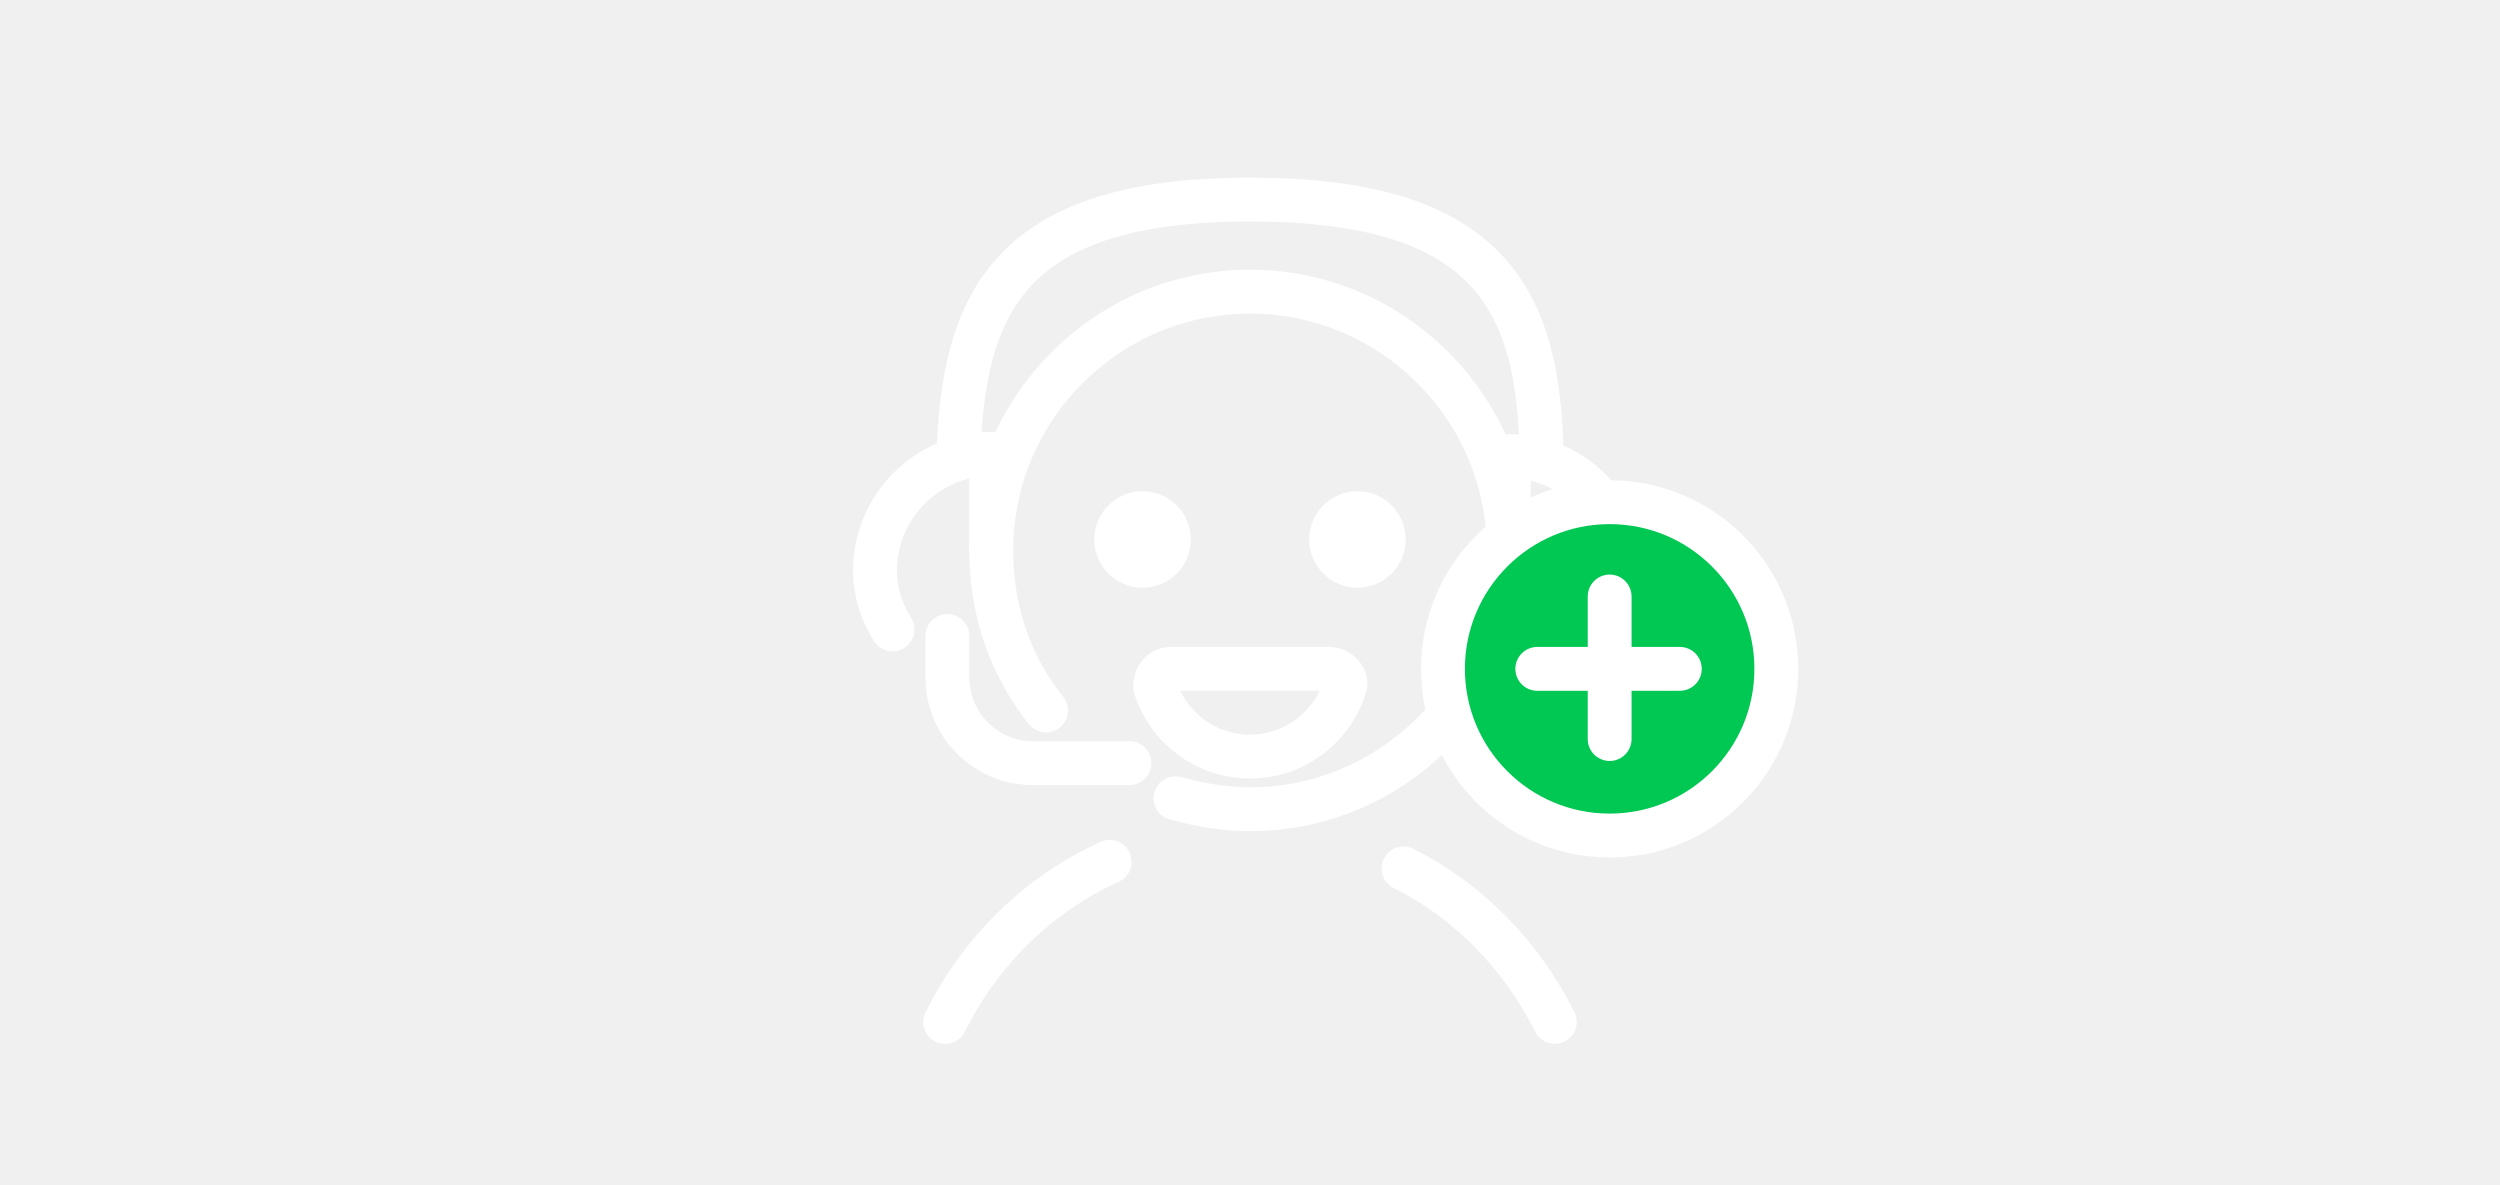
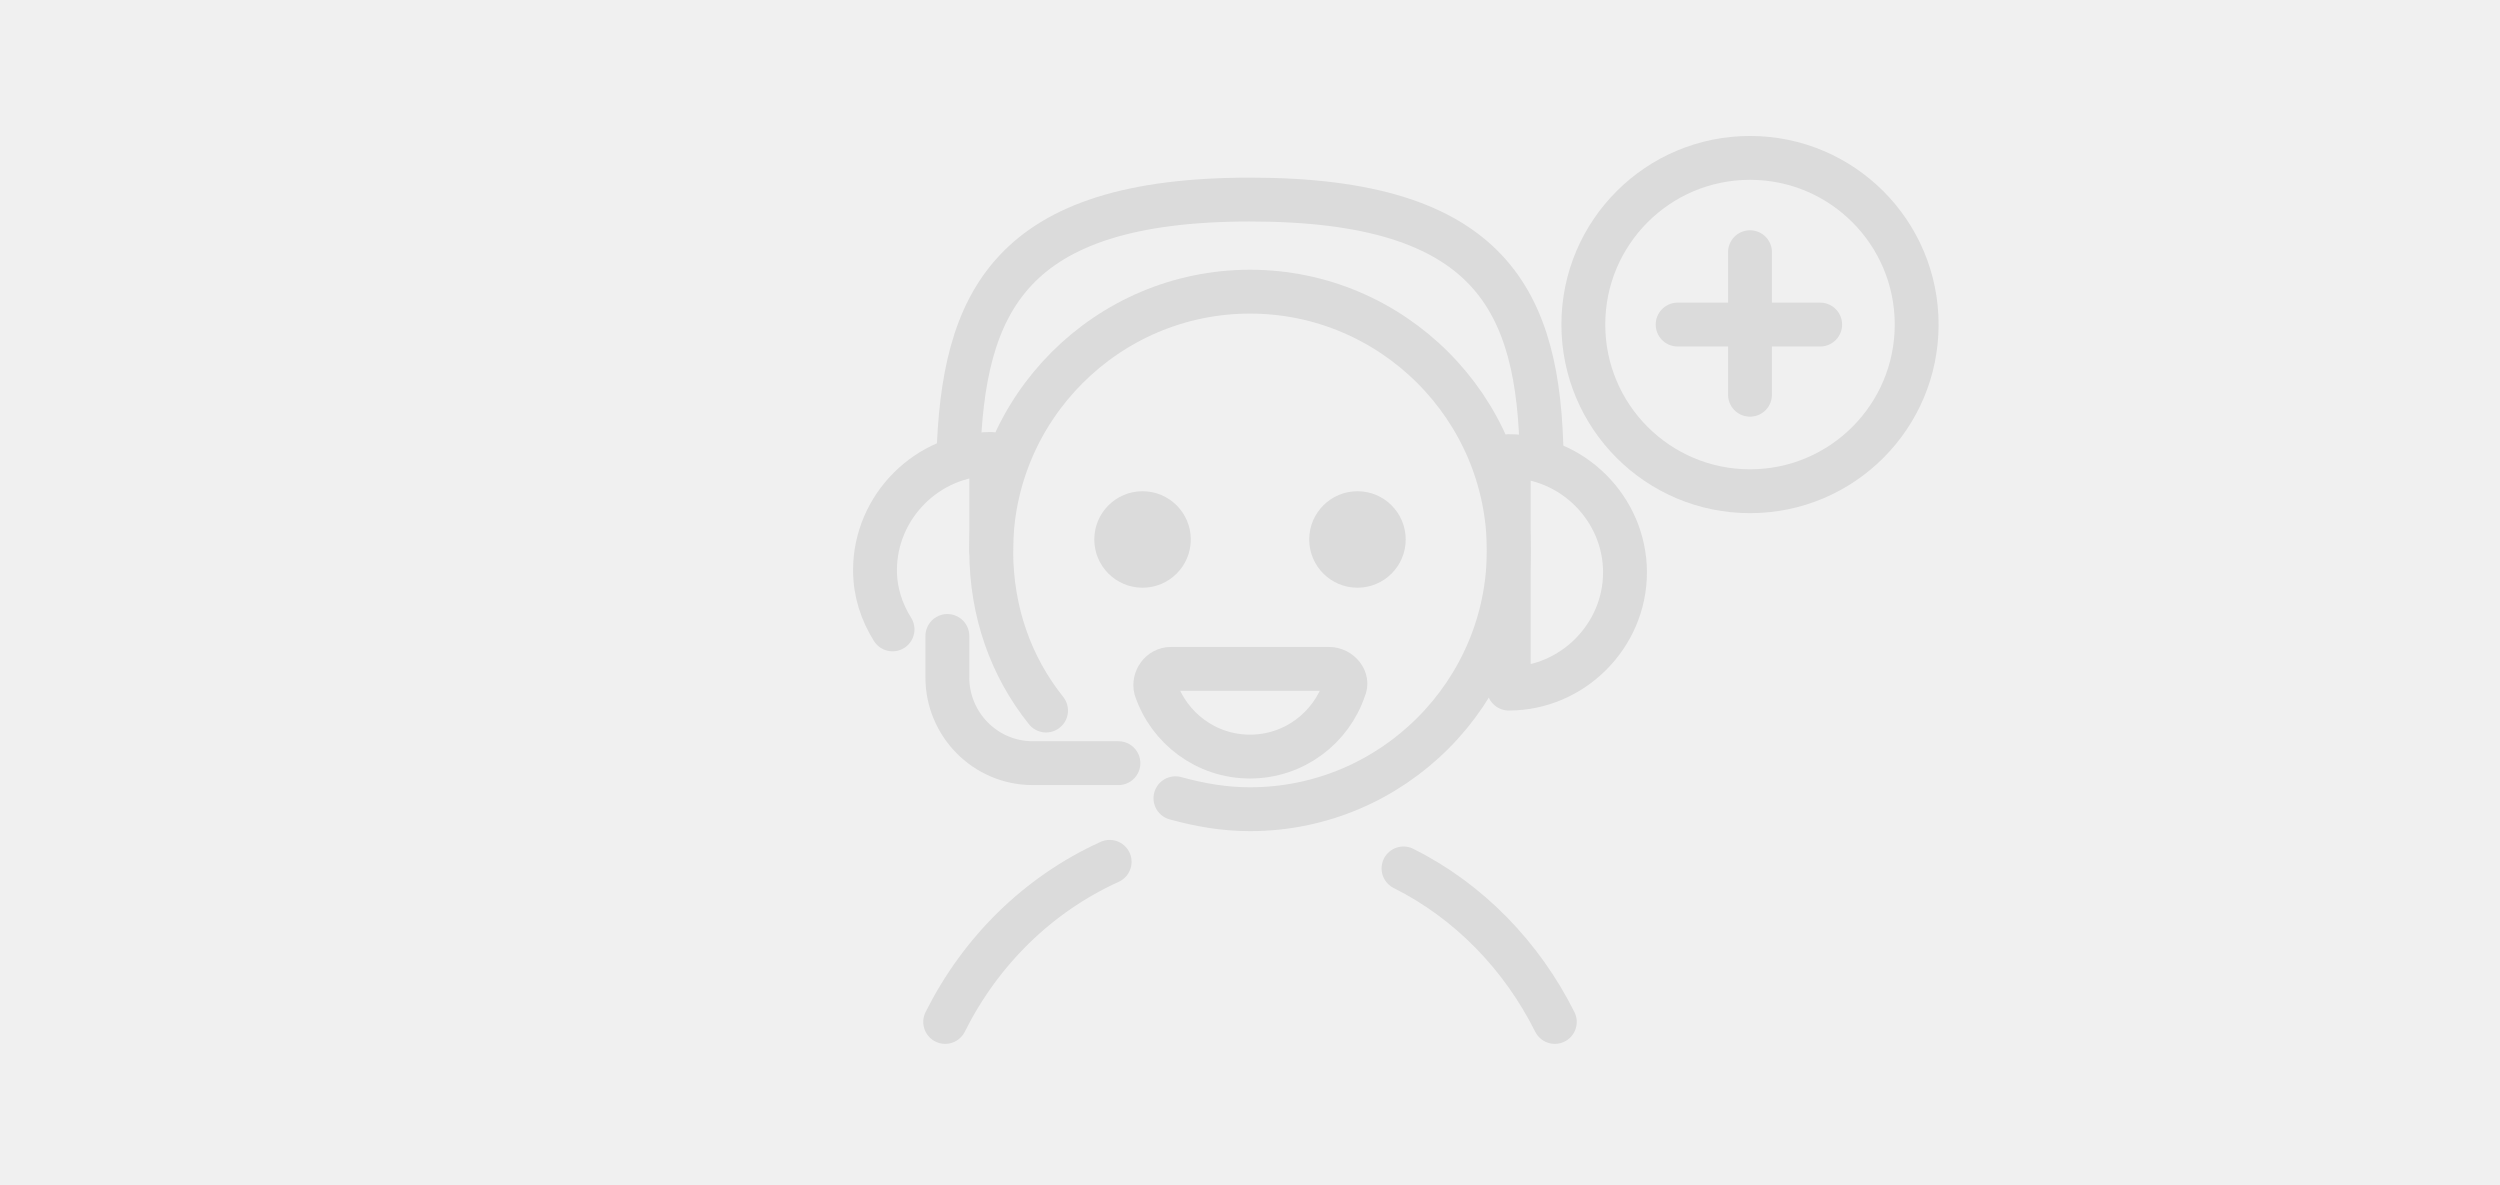
<svg xmlns="http://www.w3.org/2000/svg" version="1.1" id="Calque_1" x="0px" y="0px" viewBox="-902 514 114 54" style="enable-background:new -902 514 114 54;" xml:space="preserve">
  <style type="text/css">
	.st0{display:none;}
	.st1{display:inline;fill:#424549;}
	.st2{display:inline;fill:#ABACAE;}
	.st3{display:inline;fill:none;stroke:#1E1F21;stroke-width:2;stroke-linecap:round;stroke-linejoin:round;}
	.st4{display:inline;}
	.st5{filter:url(#Adobe_OpacityMaskFilter);}
	.st6{fill:#FFFFFF;}
	.st7{mask:url(#b);fill:#ABACAE;}
	.st8{filter:url(#Adobe_OpacityMaskFilter_1_);}
	.st9{mask:url(#d);fill:none;stroke:#1E1F21;stroke-width:2;stroke-linecap:round;stroke-linejoin:round;}
	.st10{display:inline;fill:none;stroke:#C5D3FF;stroke-linecap:round;stroke-linejoin:round;}
	.st11{display:inline;fill:none;stroke:#7187DD;stroke-linecap:round;stroke-linejoin:round;}
	.st12{display:inline;fill:none;stroke:#F4D862;stroke-linecap:round;stroke-linejoin:round;}
	.st13{display:inline;fill:none;stroke:#43B581;stroke-linecap:round;stroke-linejoin:round;}
	.st14{display:inline;fill:#43B581;}
	.st15{display:inline;fill:#FFFFFF;}
	.st16{display:inline;fill:none;}
	.st17{display:inline;fill:none;stroke:#DBDBDB;stroke-width:2;stroke-linecap:round;stroke-linejoin:round;}
	.st18{fill:none;stroke:#DBDBDB;stroke-width:2;stroke-linecap:round;stroke-linejoin:round;}
- 	.st19{fill:none;stroke:#FFFFFF;stroke-width:2;stroke-linecap:round;stroke-linejoin:round;}
- 	.st20{fill:#00C853;stroke:#FFFFFF;stroke-width:2;stroke-linecap:round;stroke-linejoin:round;}
+ 	.st19{fill:#DBDBDB;}
</style>
  <g class="st0">
    <path class="st1" d="M-815,541c0,13.8-11.2,25-25,25c-10.4,0-19.2-6.3-23-15.3c-1.3-3-2-6.3-2-9.7c0-1.2,0.1-2.3,0.2-3.5   c1.7-12.2,12.1-21.5,24.8-21.5C-826.2,516-815,527.2-815,541" />
    <path class="st2" d="M-840,552.3c-7.2,0-13-5.8-13-13v-4c0-7.2,5.8-13,13-13c7.1,0,13,5.8,13,13v4   C-827,546.4-832.9,552.3-840,552.3" />
    <path class="st3" d="M-840,552.3c-7.2,0-13-5.8-13-13v-4c0-7.2,5.8-13,13-13c7.1,0,13,5.8,13,13v4   C-827,546.4-832.9,552.3-840,552.3z" />
    <g transform="translate(44 42.365)" class="st4">
      <defs>
        <filter id="Adobe_OpacityMaskFilter" filterUnits="userSpaceOnUse" x="-902" y="514.6" width="36" height="13">
          <feColorMatrix type="matrix" values="1 0 0 0 0  0 1 0 0 0  0 0 1 0 0  0 0 0 1 0" />
        </filter>
      </defs>
      <mask maskUnits="userSpaceOnUse" x="-902" y="514.6" width="36" height="13" id="b">
        <g class="st5">
          <path id="a" class="st6" d="M-902,516.9c4.5,3.5,10.9,5.8,18,5.8c7.1,0,13.5-2.2,18-5.8v-2.2h-36      C-902,514.6-902,516.9-902,516.9z" />
        </g>
      </mask>
      <path class="st7" d="M-902,527.6v-3.7c0-5.1,4.5-9.3,10-9.3h16c5.5,0,10,4.2,10,9.3v3.7H-902z" />
    </g>
    <g transform="translate(43 40.365)" class="st4">
      <defs>
        <filter id="Adobe_OpacityMaskFilter_1_" filterUnits="userSpaceOnUse" x="-902" y="514.6" width="38" height="15.4">
          <feColorMatrix type="matrix" values="1 0 0 0 0  0 1 0 0 0  0 0 1 0 0  0 0 0 1 0" />
        </filter>
      </defs>
      <mask maskUnits="userSpaceOnUse" x="-902" y="514.6" width="38" height="15.4" id="d">
        <g class="st8">
          <path id="c" class="st6" d="M-902,517.3c4.5,5.2,10.9,8.4,18,8.4c7.1,0,13.5-3.2,18-8.4V514h-36V517.3z" />
        </g>
      </mask>
      <path class="st9" d="M-901,529v-3.8c0-5.3,4.5-9.5,10-9.5h16c5.5,0,10,4.3,10,9.5v3.8C-865,529-901,529-901,529z" />
    </g>
    <path class="st3" d="M-864.5,546.2c-0.4-1.7-0.5-3.4-0.5-5.2c0-1.2,0.1-2.3,0.2-3.5c1.7-12.2,12.1-21.5,24.8-21.5   c13.8,0,25,11.2,25,25s-11.2,25-25,25c-8.7,0-16.4-4.5-20.9-11.3 M-863,550.7c-0.1-0.3-0.3-0.6-0.4-0.9" />
    <path class="st10" d="M-877.4,551.6l-0.8,0.8 M-881.6,555.8l-0.8,0.8 M-877.4,556.6l-0.8-0.8 M-881.6,552.5l-0.8-0.8" />
    <path class="st11" d="M-796.4,537.6c0,1.4-1.1,2.5-2.5,2.5s-2.5-1.1-2.5-2.5c0-1.4,1.1-2.5,2.5-2.5S-796.4,536.2-796.4,537.6z" />
    <path class="st12" d="M-886.1,537.2c0,1.1-0.9,2-2,2c-1.1,0-2-0.9-2-2s0.9-2,2-2C-886.9,535.2-886.1,536.1-886.1,537.2z" />
    <path class="st13" d="M-898,544.6v5 M-895.5,547.1h-5" />
    <path class="st12" d="M-791.9,524.6v4 M-789.9,526.6h-4" />
    <path class="st14" d="M-815,526c0,5.5-4.5,10-10,10s-10-4.5-10-10c0-5.5,4.5-10,10-10S-815,520.5-815,526" />
    <path class="st3" d="M-835,526c0-1.4,0.3-2.7,0.8-3.9c1.5-3.6,5.1-6.1,9.2-6.1c5.5,0,10,4.5,10,10c0,5.5-4.5,10-10,10   c-4.1,0-7.6-2.4-9.1-5.9" />
    <path class="st15" d="M-823.5,524.5v-3c0-0.3-0.2-0.5-0.5-0.5h-2c-0.3,0-0.5,0.2-0.5,0.5v3h-3c-0.3,0-0.5,0.2-0.5,0.5v2   c0,0.3,0.2,0.5,0.5,0.5h3v3c0,0.3,0.2,0.5,0.5,0.5h2c0.3,0,0.5-0.2,0.5-0.5v-3h3c0.3,0,0.5-0.2,0.5-0.5v-2c0-0.3-0.2-0.5-0.5-0.5   C-820.5,524.5-823.5,524.5-823.5,524.5z" />
    <path class="st16" d="M-902,514h114v54h-114V514z" />
  </g>
  <g class="st0">
    <line class="st17" x1="-856.3" y1="531.8" x2="-833.7" y2="531.8" />
    <g class="st4">
      <path class="st18" d="M-854.1,531.8v2.1c0,2.3,0.6,4.2,3.9,4.2c2.8,0,3.9-1.9,3.9-4.2v-2.1H-854.1z" />
      <path class="st18" d="M-835.9,531.8v2.1c0,2.3-0.6,4.2-3.9,4.2c-2.8,0-3.9-1.9-3.9-4.2v-2.1H-835.9z" />
    </g>
  </g>
-   <path class="st19" d="M-854.3,546.4c-1.6-2-2.5-4.5-2.5-7.3c0-6.5,5.3-11.8,11.8-11.8s11.8,5.3,11.8,11.8c0,6.5-5.3,11.8-11.8,11.8  c-1.2,0-2.3-0.2-3.4-0.5" />
-   <path class="st19" d="M-831.7,534.9c-0.1-7.2-2.3-11.8-13.3-11.8c-11,0-13.1,4.7-13.3,11.8" />
-   <path class="st19" d="M-851.4,553.3c-3.3,1.5-5.9,4.1-7.5,7.3" />
-   <path class="st19" d="M-831.1,560.6c-1.5-3-3.9-5.5-6.9-7" />
-   <path class="st19" d="M-856.8,539.1v-4.4c-2.9,0-5.3,2.4-5.3,5.3c0,1,0.3,1.9,0.8,2.7" />
-   <path class="st19" d="M-833.2,545.4c2.9,0,5.3-2.4,5.3-5.3s-2.4-5.3-5.3-5.3V545.4z" />
-   <path class="st19" d="M-848.6,544.5c-0.5,0-0.8,0.5-0.7,0.9c0.6,1.8,2.3,3.1,4.3,3.1s3.7-1.3,4.3-3.1c0.2-0.4-0.2-0.9-0.7-0.9  H-848.6z" />
+   <path class="st18" d="M-854.3,546.4c-1.6-2-2.5-4.5-2.5-7.3c0-6.5,5.3-11.8,11.8-11.8s11.8,5.3,11.8,11.8c0,6.5-5.3,11.8-11.8,11.8  c-1.2,0-2.3-0.2-3.4-0.5" />
+   <path class="st18" d="M-831.7,534.9c-0.1-7.2-2.3-11.8-13.3-11.8c-11,0-13.1,4.7-13.3,11.8" />
+   <path class="st18" d="M-851.4,553.3c-3.3,1.5-5.9,4.1-7.5,7.3" />
+   <path class="st18" d="M-831.1,560.6c-1.5-3-3.9-5.5-6.9-7" />
+   <path class="st18" d="M-856.8,539.1v-4.4c-2.9,0-5.3,2.4-5.3,5.3c0,1,0.3,1.9,0.8,2.7" />
+   <path class="st18" d="M-833.2,545.4c2.9,0,5.3-2.4,5.3-5.3s-2.4-5.3-5.3-5.3V545.4z" />
+   <path class="st18" d="M-848.6,544.5c-0.5,0-0.8,0.5-0.7,0.9c0.6,1.8,2.3,3.1,4.3,3.1s3.7-1.3,4.3-3.1c0.2-0.4-0.2-0.9-0.7-0.9  H-848.6z" />
  <g>
-     <circle class="st6" cx="-849.9" cy="538.6" r="2.2" />
-     <circle class="st6" cx="-840.1" cy="538.6" r="2.2" />
+     <circle class="st19" cx="-849.9" cy="538.6" r="2.2" />
+     <circle class="st19" cx="-840.1" cy="538.6" r="2.2" />
  </g>
-   <path class="st19" d="M-858.8,543v1.9c0,2.1,1.7,3.9,3.9,3.9h4.4" />
+   <path class="st18" d="M-858.8,543v1.9c0,2.1,1.7,3.9,3.9,3.9h3.9" />
  <g>
-     <circle class="st20" cx="-828.6" cy="544.5" r="7.6" />
-     <line class="st19" x1="-831.9" y1="544.5" x2="-825.4" y2="544.5" />
-     <line class="st19" x1="-828.6" y1="541.2" x2="-828.6" y2="547.7" />
+     <circle class="st18" cx="-822.2" cy="528.8" r="7.6" />
+     <line class="st18" x1="-825.5" y1="528.8" x2="-819" y2="528.8" />
+     <line class="st18" x1="-822.2" y1="525.5" x2="-822.2" y2="532" />
  </g>
</svg>
